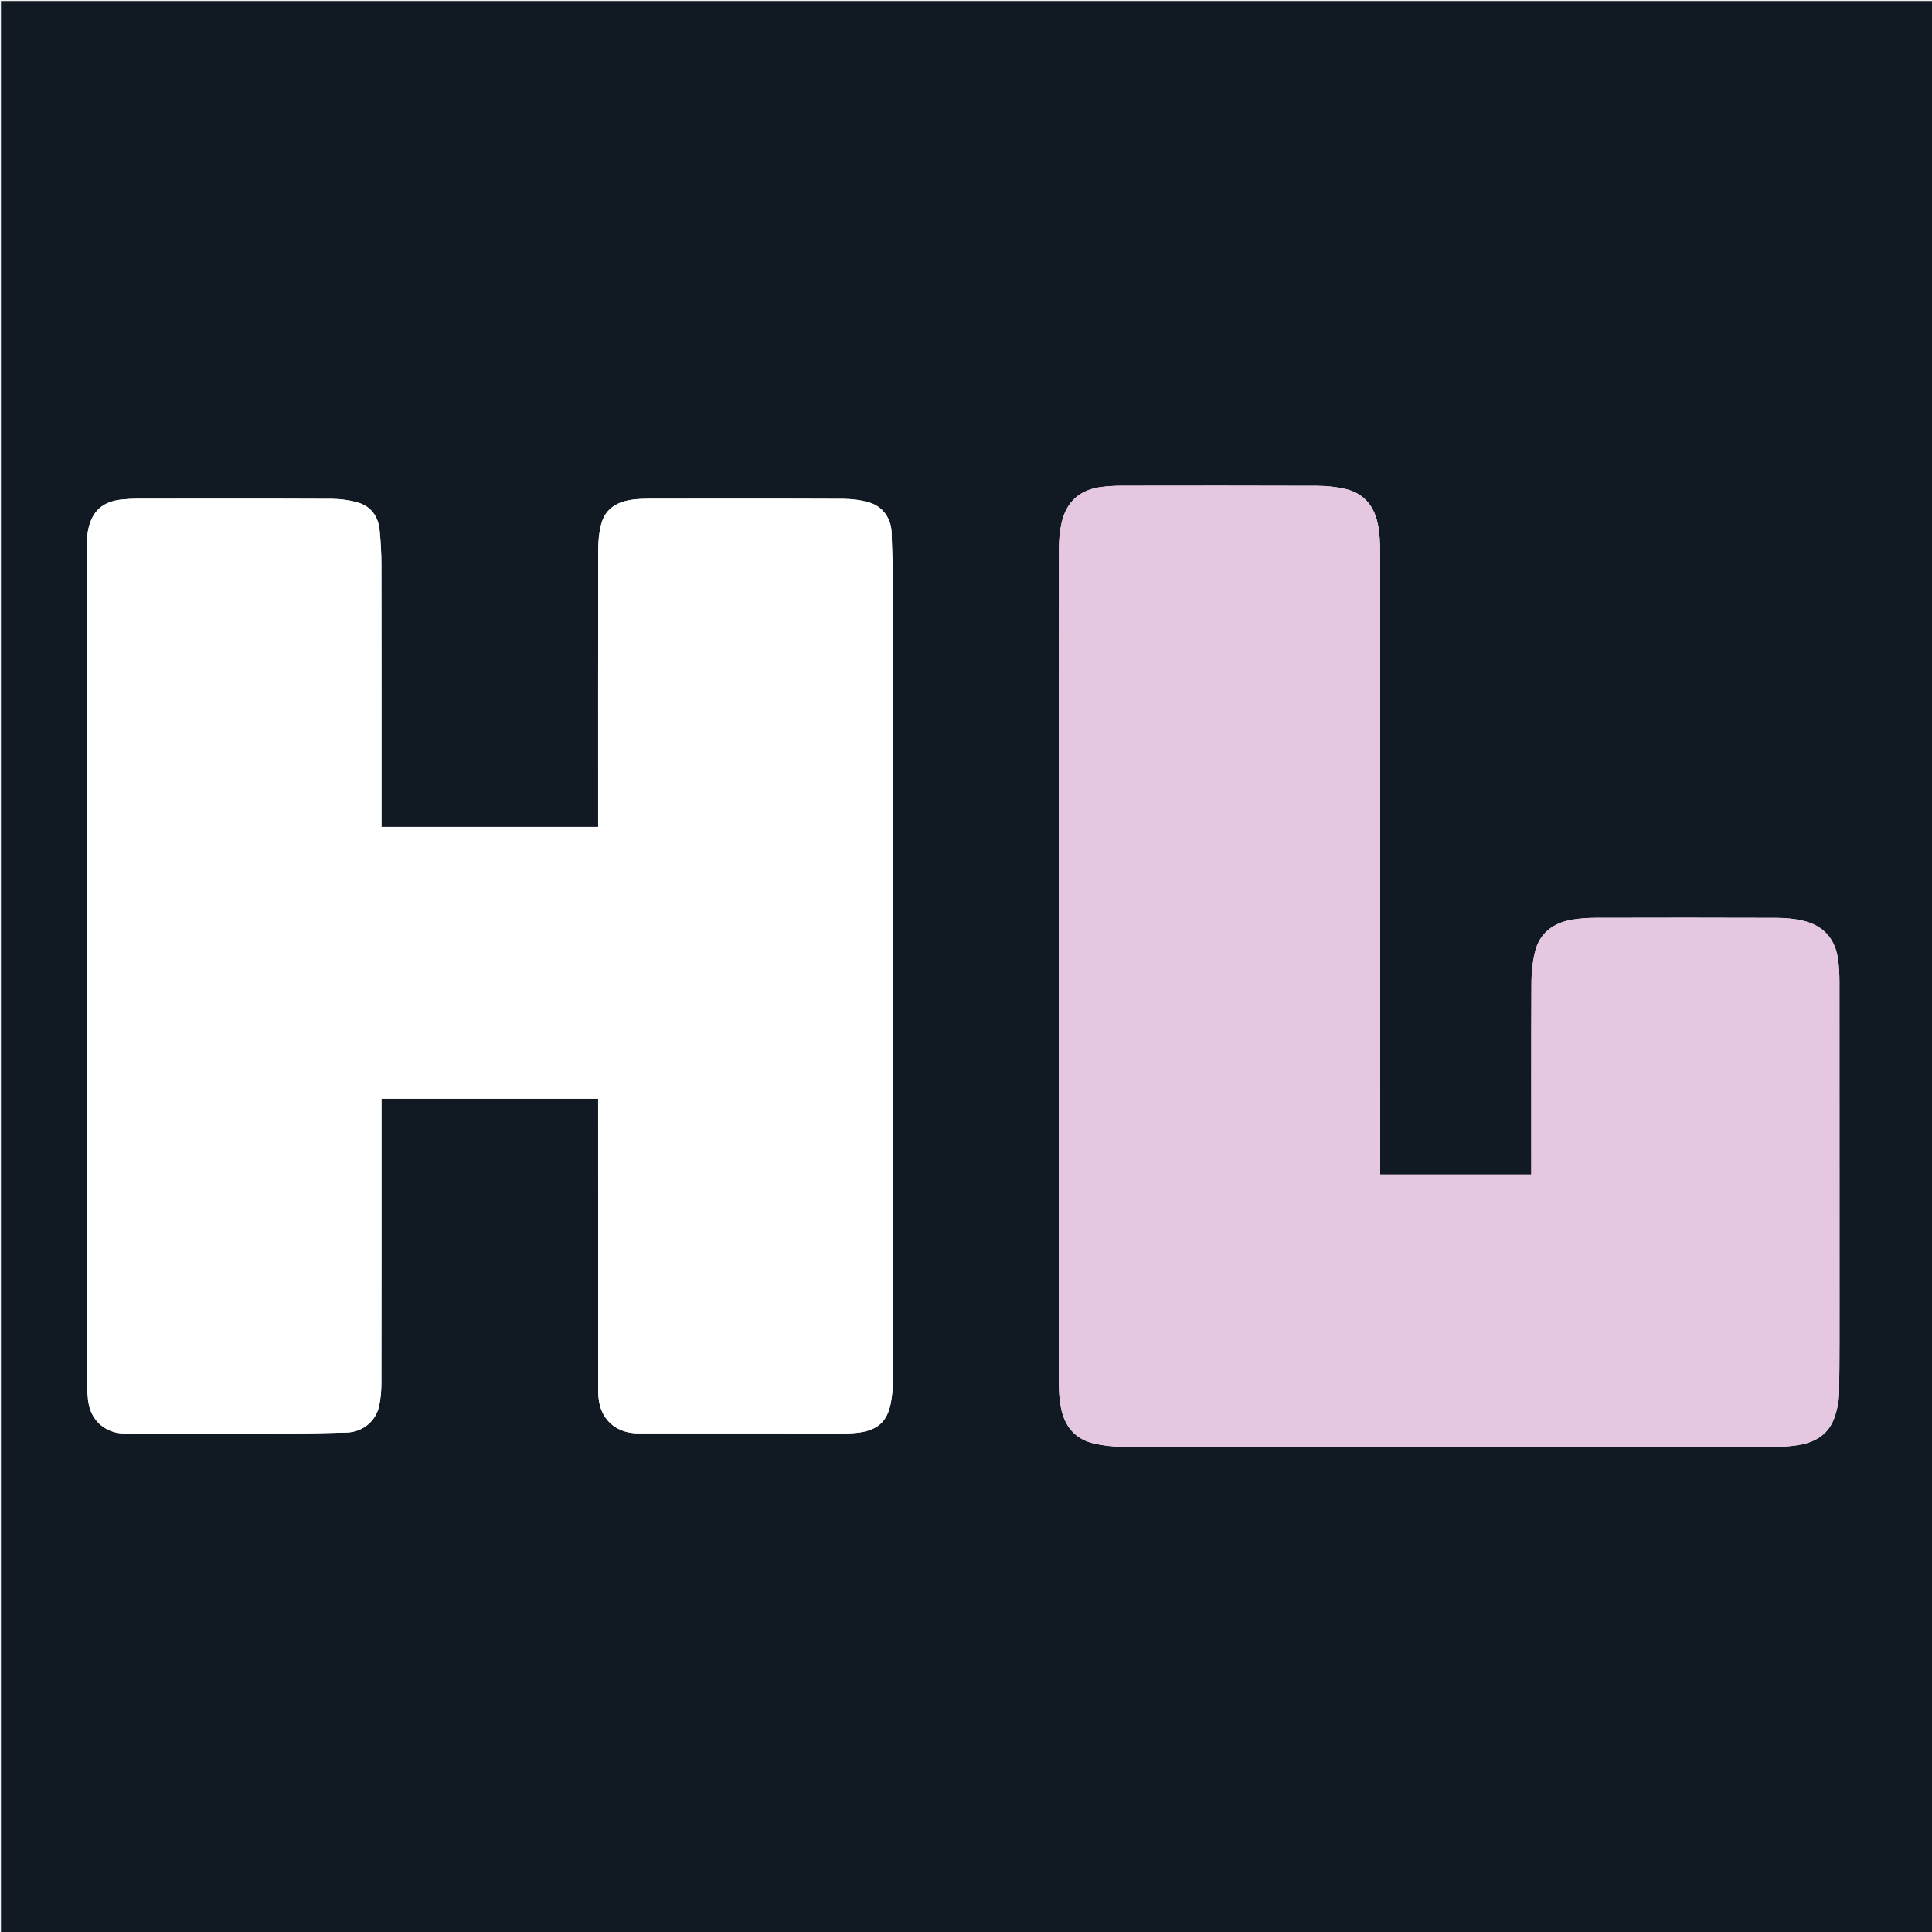
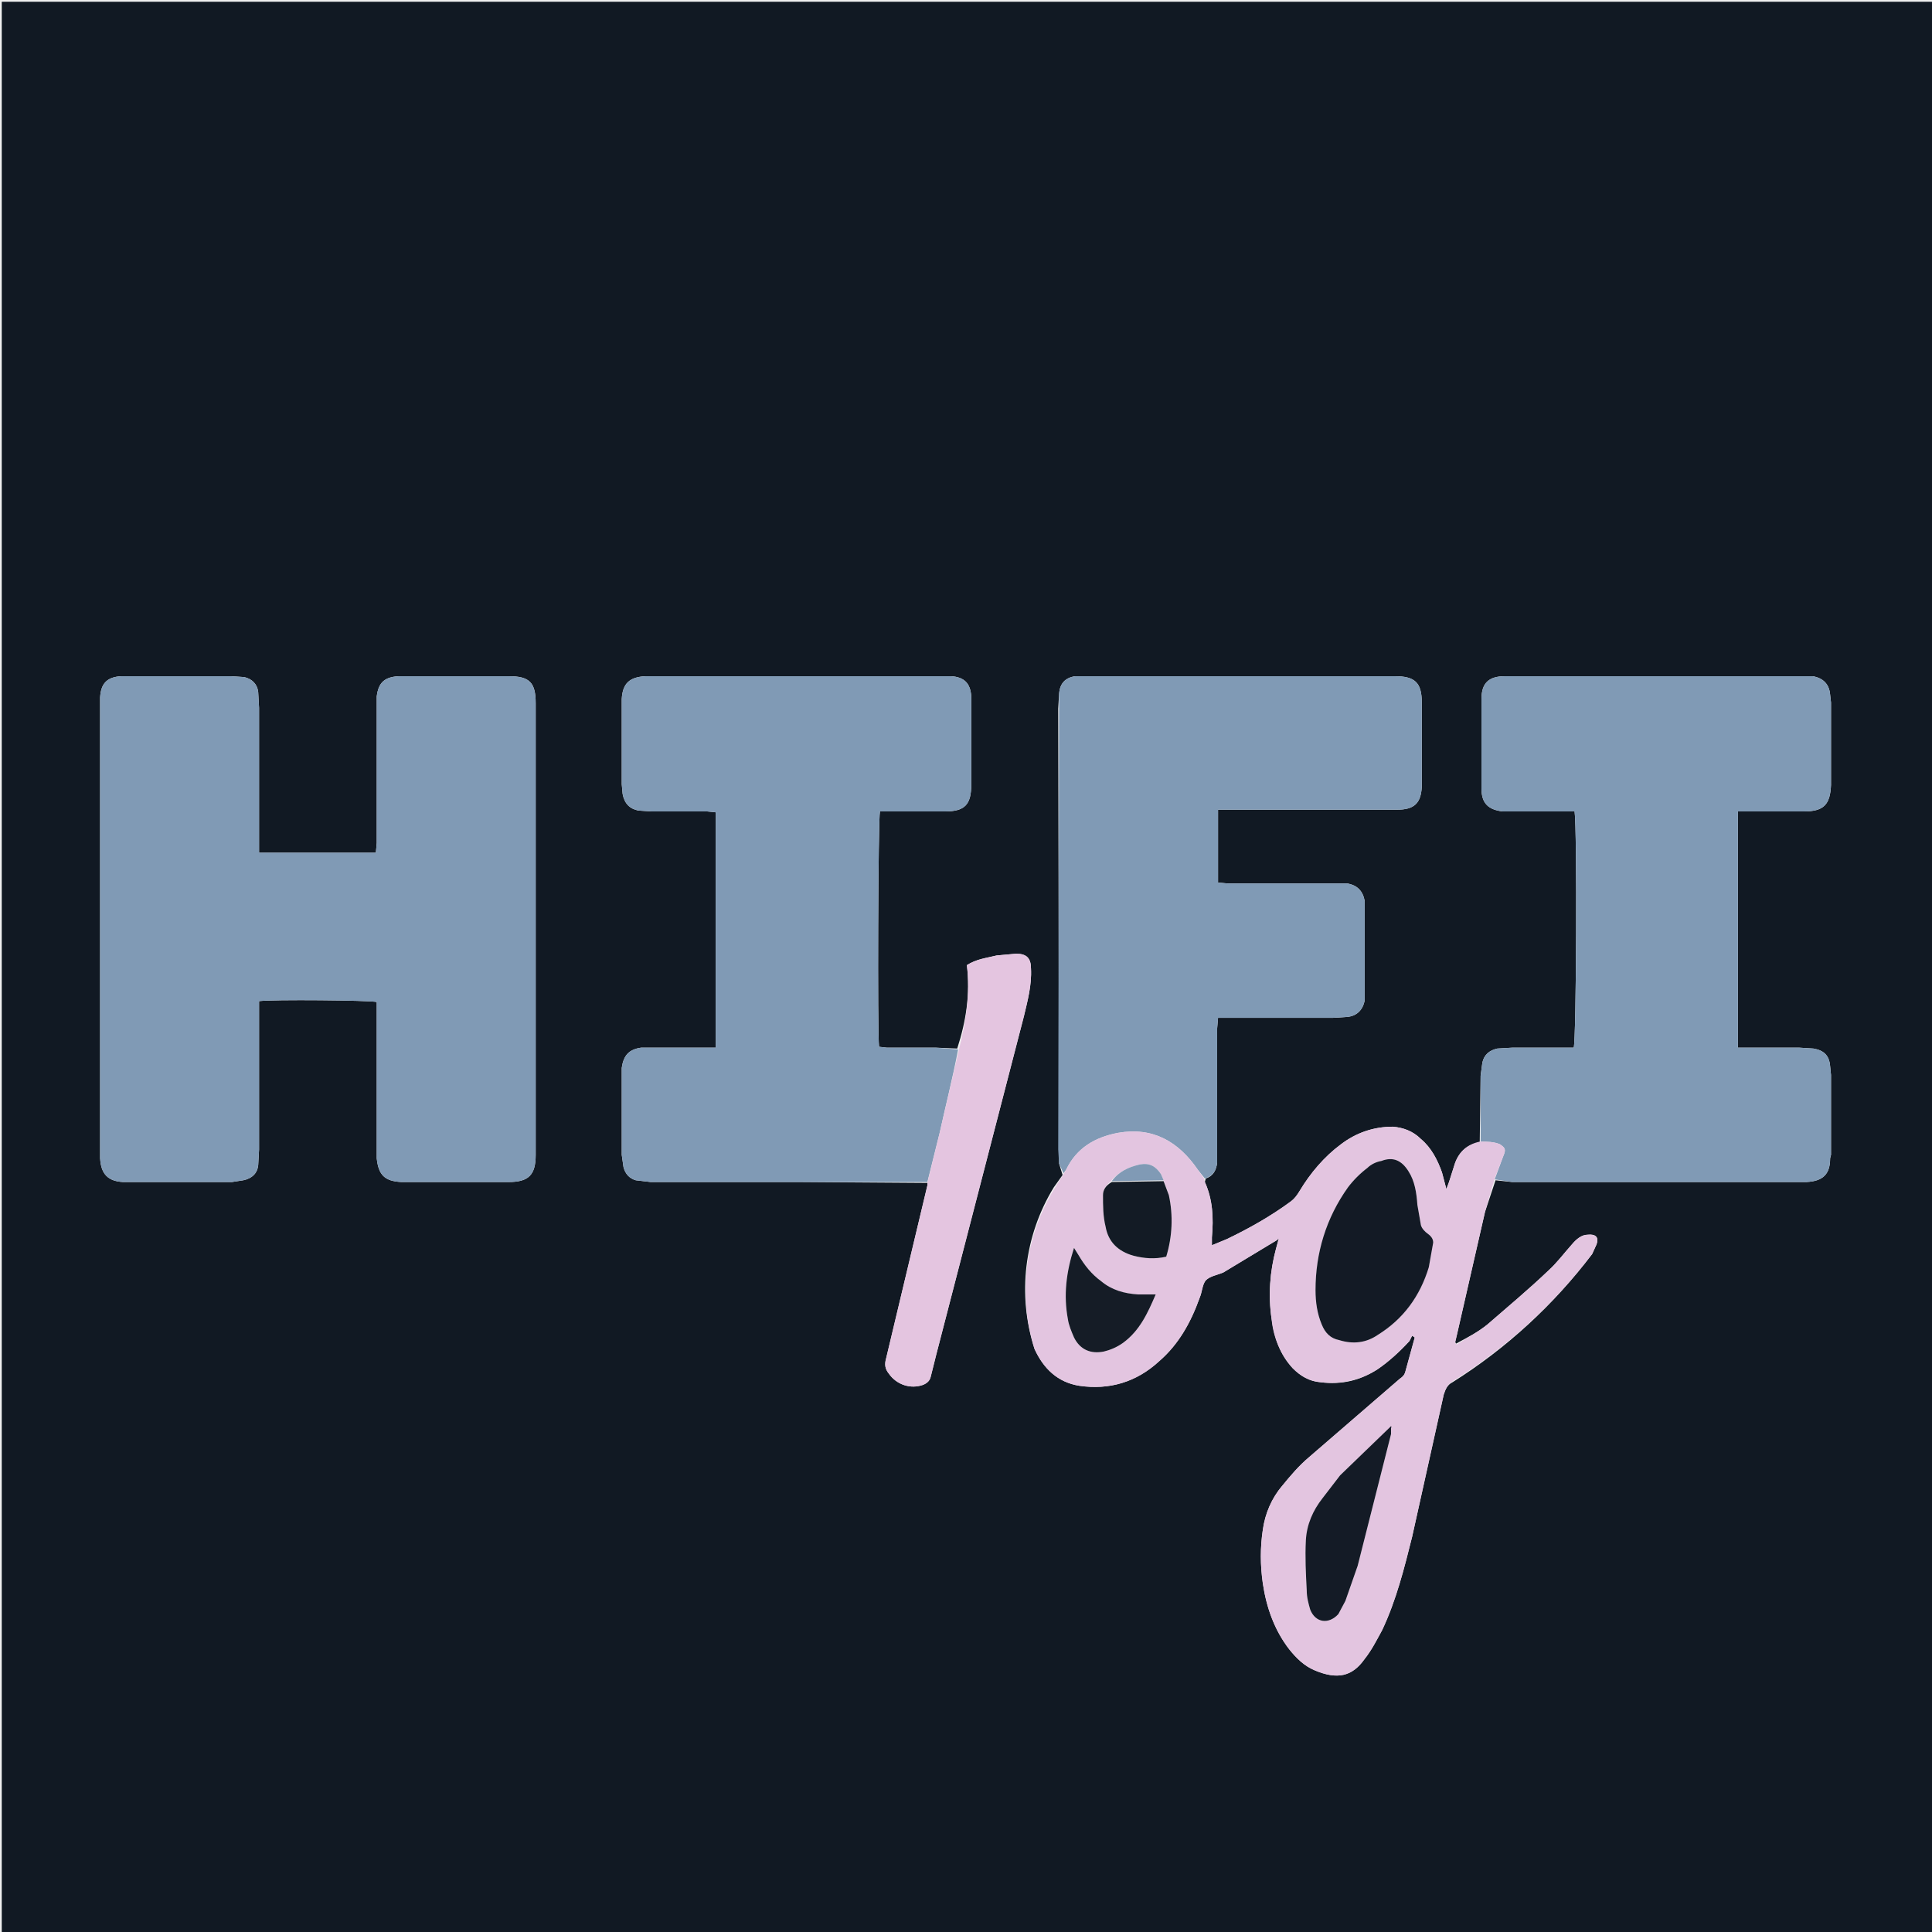
- <svg xmlns="http://www.w3.org/2000/svg" xml:space="preserve" viewBox="0 0 2000 2000" width="2000" height="2000">
-   <path fill="#111A23" d="M1303 2001H1V1h2000v2000h-698M89.821 1430.5c.686 8.043.53 16.27 2.228 24.094 3.863 17.797 18.81 29.355 36.972 29.374 58.498.061 116.995.105 175.493-.013 18.113-.037 36.228-.488 54.336-.976 16.62-.448 30.58-11.888 33.762-28.115 1.45-7.398 2.177-15.057 2.188-22.6.141-96.332.093-192.666.093-288.999v-5.83h224.294v6.17c0 96.167-.016 192.333.037 288.5.003 6.319-.157 12.76.943 18.935 3.646 20.465 19.241 32.788 40.644 32.803 70.832.047 141.665.13 212.497.108 5.757-.002 11.578-.273 17.259-1.142 18.14-2.776 27.597-11.388 31.351-29.187 1.56-7.39 2.266-15.098 2.27-22.661.11-275.666.116-551.332.038-826.998-.005-17.597-.66-35.198-1.25-52.79-.487-14.57-9.193-27.004-23.194-31.043-8.657-2.497-17.978-3.693-27.009-3.734-66.831-.3-133.665-.18-200.498-.128-5.49.005-11.02.164-16.461.823-16.018 1.938-28.954 8.705-33.407 25.376-2.187 8.186-3.07 16.947-3.089 25.45-.208 94.166-.131 188.333-.131 282.5v5.543H394.893v-6.236c0-88.666.067-177.333-.08-265.999-.02-11.571-.744-23.179-1.853-34.701-1.382-14.36-8.814-24.96-22.897-28.965-8.615-2.45-17.872-3.626-26.848-3.666-67.165-.292-134.332-.176-201.499-.125a152.9 152.9 0 0 0-15.464.802c-19.548 2.005-30.824 11.658-34.847 30.75-1.447 6.867-1.522 14.11-1.524 21.182-.07 286.833-.06 573.665-.06 861.498m1814.43-96c0-105.992.026-211.983-.054-317.975-.005-7.47-.347-14.995-1.294-22.397-2.834-22.14-15.082-36.1-36.814-41.08-8.658-1.983-17.754-2.815-26.656-2.848-62.66-.235-125.323-.195-187.985-.04-8.112.02-16.33.565-24.308 1.96-19.651 3.432-33.709 14.051-38.335 34.14a135.618 135.618 0 0 0-3.44 29.58c-.295 64.66-.152 129.323-.152 193.985v6.024H1428.75v-6.709c0-212.984.02-425.968-.074-638.953-.003-8.289-.456-16.683-1.81-24.845-3.357-20.247-14.054-34.781-34.89-39.386-9.32-2.06-19.064-3.019-28.62-3.054-67.328-.252-134.656-.17-201.985-.08-6.97.009-13.986.382-20.902 1.233-22.362 2.753-36.454 15.001-41.469 36.985-2.01 8.816-2.822 18.088-2.826 27.154-.141 287.978-.132 575.957-.034 863.936.002 8.108.538 16.34 2.001 24.298 3.57 19.418 14.265 33.27 34.103 37.851 9.622 2.222 19.708 3.406 29.586 3.414 225.483.185 450.966.161 676.45.065 7.95-.004 15.996-.578 23.83-1.892 16.683-2.8 30.358-10.684 36.48-27.245 3.051-8.255 5.066-17.37 5.222-26.137.637-35.653.372-71.321.44-107.984z" />
-   <path fill="#FFF" d="M89.821 1430c0-287.333-.01-574.165.06-860.998.002-7.072.077-14.315 1.524-21.182 4.023-19.092 15.299-28.745 34.847-30.75a152.9 152.9 0 0 1 15.464-.802c67.167-.051 134.334-.167 201.499.125 8.976.04 18.233 1.216 26.848 3.666 14.083 4.005 21.515 14.605 22.897 28.965 1.109 11.522 1.833 23.13 1.852 34.701.148 88.666.081 177.333.081 266v6.235h224.294v-5.544c0-94.166-.077-188.333.131-282.499.019-8.503.902-17.264 3.089-25.45 4.453-16.671 17.389-23.438 33.407-25.376 5.442-.659 10.971-.818 16.46-.823 66.834-.053 133.668-.172 200.5.128 9.03.04 18.351 1.237 27.008 3.734 14 4.039 22.707 16.474 23.195 31.043.589 17.592 1.244 35.193 1.25 52.79.077 275.666.071 551.332-.04 826.998-.003 7.563-.71 15.27-2.269 22.661-3.754 17.8-13.21 26.41-31.351 29.187-5.68.87-11.502 1.14-17.26 1.142-70.831.022-141.664-.06-212.496-.108-21.403-.015-36.998-12.338-40.644-32.803-1.1-6.174-.94-12.616-.943-18.936-.053-96.166-.037-192.332-.037-288.499v-6.17H394.893v5.83c0 96.333.048 192.667-.093 289-.011 7.542-.737 15.201-2.188 22.6-3.181 16.226-17.141 27.666-33.762 28.114-18.108.488-36.223.94-54.336.976-58.498.118-116.995.074-175.493.013-18.162-.02-33.109-11.577-36.972-29.374-1.699-7.824-1.542-16.05-2.228-24.594z" />
-   <path fill="#E6C7E2" d="M1904.252 1335c-.068 36.163.197 71.831-.44 107.484-.156 8.767-2.17 17.882-5.223 26.137-6.121 16.56-19.796 24.445-36.48 27.245-7.833 1.314-15.88 1.888-23.83 1.892-225.483.096-450.966.12-676.449-.065-9.878-.008-19.964-1.192-29.586-3.414-19.838-4.58-30.533-18.433-34.103-37.85-1.463-7.959-1.999-16.191-2.001-24.3-.098-287.978-.107-575.957.034-863.935.004-9.066.815-18.338 2.826-27.154 5.015-21.984 19.107-34.232 41.469-36.985 6.916-.851 13.932-1.224 20.902-1.234 67.329-.089 134.657-.171 201.985.08 9.556.036 19.3.995 28.62 3.055 20.836 4.605 31.533 19.139 34.89 39.386 1.354 8.162 1.807 16.556 1.81 24.846.094 212.984.074 425.968.074 638.952v6.709h156.463v-6.024c0-64.662-.143-129.324.152-193.985a135.618 135.618 0 0 1 3.44-29.58c4.626-20.089 18.684-30.708 38.335-34.14 7.978-1.395 16.196-1.94 24.308-1.96 62.662-.155 125.324-.195 187.985.04 8.902.033 17.998.865 26.656 2.849 21.732 4.98 33.98 18.939 36.814 41.079.947 7.402 1.289 14.928 1.294 22.397.08 105.992.055 211.983.055 318.475z" />
+ <svg xmlns="http://www.w3.org/2000/svg" xml:space="preserve" viewBox="0 0 2200 2200" width="2200" height="2200">
+   <path fill="#111923" d="M972 2202H2V2h2200v2200H972m686-672-1-2 2-8 32-140 12-36 19 2h335c19-1 27-9 27-27l1-4v-91l-1-10c-1-12-7-18-19-20l-16-1h-70V924h75c23 0 30-8 31-30v-94l-1-9c-1-12-8-19-20-21h-350c-19 0-27 8-27 26v102c0 17 8 24 24 26h82c3 20 2 261-1 269h-70l-17 1c-9 2-15 7-17 16l-2 15-1 76c-14 2-23 10-28 23l-7 22-3 8-5-19c-5-14-12-28-24-38-9-9-20-13-32-14-22 0-42 7-59 20-19 14-35 33-47 53-3 5-6 9-10 12-23 17-48 31-73 43l-17 7v-9c2-22 1-43-8-63l1-4c9-3 12-10 13-18v-153l1-12h131l16-1c11-1 18-8 20-19v-11a34847 34847 0 0 0 0-102c-2-11-8-18-20-20h-136l-11-1v-83h204c19 0 27-7 28-26v-96c0-23-8-30-31-30a532103 532103 0 0 0-364 0c-11 2-17 8-18 20l-1 17a779893 779893 0 0 0 1 518l4 13-10 14a222 222 0 0 0-22 184c10 22 26 38 51 42 34 5 65-4 91-28 22-19 36-44 46-72 3-7 3-15 7-20 5-5 13-6 20-9l53-32 10-6-3 11c-7 26-9 53-5 80 3 21 9 40 24 56 9 9 19 15 32 16 24 3 45-2 65-15 13-9 25-20 36-32l3-6 3 2-11 40c-1 3-3 5-6 7l-103 89c-12 10-22 22-31 33a97 97 0 0 0-22 50c-3 20-3 40 0 61 4 27 13 53 30 75 8 10 17 19 29 24 26 11 43 7 57-13 8-10 14-22 20-33 16-34 25-70 34-106l36-162c2-6 4-11 10-14a599 599 0 0 0 159-146l5-11c3-8-1-12-10-11-7 0-13 5-18 11-9 10-17 21-27 30-22 21-46 41-69 61-11 9-23 15-36 22m-568-336-24-1h-56l-9-1c-2-16-1-260 1-268h74c23 0 30-8 30-31V793c-1-15-8-22-23-23H735c-18 1-26 8-27 26v97l1 11c2 11 8 17 18 19l15 1h63l10 1v268h-85c-14 2-20 9-22 23v99l2 14c2 8 7 13 14 15l17 2h171l144 1v3l-47 197c-2 7-1 12 3 17 9 13 25 18 39 13 5-2 8-5 9-10l6-24 100-386c4-17 9-35 8-54 0-12-5-17-17-17l-22 2c-12 3-23 4-34 11 4 33-1 64-11 95M503 770h-49c-16 1-23 7-25 23v167l-1 11H295V806l-1-18c-1-9-7-15-16-17l-15-1H138c-16 1-23 8-24 24v525c1 18 9 26 26 27h124l13-2c10-2 16-8 17-17l1-18v-169c15-2 126-1 134 1v178c2 19 9 26 28 27h122c23 0 31-8 31-31V801c0-24-7-31-31-31h-76z" />
+   <path fill="#809AB5" d="M504 770h75c24 0 31 7 31 31v514c0 23-8 31-31 31H457c-19-1-26-8-28-27v-178c-8-2-119-3-134-1v169l-1 18c-1 9-7 15-17 17l-13 2H140c-17-1-25-9-26-27V794c1-16 8-23 24-24h125l15 1c9 2 15 8 16 17l1 18v165h133l1-11V793c2-16 9-22 25-23h50zM1686 1300v-75l2-15c2-9 8-14 17-16l17-1h70c3-8 4-249 1-269h-82c-16-2-24-9-24-26V796c0-18 8-26 27-26h350c12 2 19 9 20 21l1 9v94c-1 22-8 30-31 30h-75v269h70l16 1c12 2 18 8 19 20l1 10v91l-1 4c0 18-8 26-27 27h-335l-20-3 10-27c3-7 2-9-4-13-7-3-15-3-22-3zM1056 1346H741l-17-2c-7-2-12-7-14-15l-2-14v-99c2-14 8-21 22-23h85V925l-10-1h-63l-15-1c-10-2-16-8-18-19l-1-11v-97c1-18 9-25 27-26h348c15 1 22 8 23 23v100c0 23-7 31-30 31h-74c-2 8-3 252-1 268l9 1h56l25 2c-6 32-14 63-21 95l-14 56zM1211 1336l-5-11-1-16a779893 779893 0 0 1 1-519c1-12 7-18 18-20h364c23 0 31 7 31 30v96c-1 19-9 26-28 26h-204v83l11 1h136c12 2 18 9 20 20v10a34847 34847 0 0 1 0 103c-2 11-9 18-20 19l-16 1h-131l-1 12v153c-1 8-4 15-14 18l-8-10c-22-32-51-49-91-42-26 5-47 17-59 42l-3 4z" />
+   <path fill="#E3C5E0" d="m1211 1337 3-5c12-25 33-37 59-42 40-7 69 10 91 42l7 10 1 4c9 20 10 41 8 63v9l17-7c25-12 50-26 73-43 4-3 7-7 10-12 12-20 28-39 47-53 17-13 37-20 59-20 12 1 23 5 32 14 12 10 19 24 24 38l5 19 3-8 7-22c5-13 14-21 28-24 8 0 16 0 23 3 6 4 7 6 4 13l-10 26-11 38-32 140-2 9 2 2c12-8 24-14 35-23 23-20 47-40 69-61 10-9 18-20 27-30 5-6 11-11 18-11 9-1 13 3 10 11l-5 11a599 599 0 0 1-159 145c-6 4-8 9-10 15l-36 162c-9 36-18 72-34 106-6 11-12 23-20 33-14 20-31 24-57 13-12-5-21-14-29-24-17-22-26-48-30-75-3-21-3-41 0-61 3-19 10-36 22-50 9-11 19-23 31-33l103-89c3-2 5-4 6-7l11-40-3-2-3 6c-11 12-23 23-36 32a97 97 0 0 1-65 15c-13-1-23-7-32-16a97 97 0 0 1-24-56c-4-27-2-54 5-80l3-11-10 6-53 32c-7 3-15 4-20 9-4 5-4 13-7 20-10 28-24 53-46 72-26 24-57 33-91 28-25-4-41-20-51-42a222 222 0 0 1 23-183l10-16m114 7-3-7c-6-9-13-13-24-11-13 3-24 8-34 20-5 4-8 9-8 15 0 12 0 24 3 36 3 17 14 28 32 33 12 3 24 4 37 1 7-23 8-47 3-70l-6-17m258 282-57 54-20 26a92 92 0 0 0-19 48c-1 19 0 38 1 57 0 8 2 15 4 22 6 15 21 17 32 5l8-15 14-40 38-150v-8l1 1h-2m44-184 5-27c0-4-2-7-6-10-3-2-7-6-8-10l-4-23c-1-14-3-27-10-38-8-13-18-17-31-12-6 1-12 4-16 8-8 6-16 14-22 22-25 35-37 75-37 117 0 14 2 27 7 39 4 10 10 16 20 18 16 5 31 3 44-6 29-18 48-44 58-78m-332 32c-15-1-29-5-41-15-11-8-19-18-26-30l-5-8c-9 28-12 54-7 81 1 7 4 14 7 21 7 14 19 19 34 16 8-2 15-5 22-10 19-14 28-34 37-55h-21m160-62 1-1h-1v1z" />
+   <path fill="#E4C5E0" d="m1056 1347 14-57 22-95c8-32 13-63 9-96 11-7 22-8 34-11l22-2c12 0 17 5 17 17 1 19-4 37-8 54l-100 386-6 24c-1 5-4 8-9 10-14 5-30 0-39-13-4-5-5-10-3-17l47-197v-3z" />
+   <path fill="#131A25" d="M1627 1443c-10 33-29 59-58 77-13 9-28 11-44 6-10-2-16-8-20-18-5-12-7-25-7-39 0-42 12-82 37-117 6-8 14-16 22-22 4-4 10-7 16-8 13-5 23-1 31 12 7 11 9 24 10 38l4 23c1 4 5 8 8 10 4 3 6 6 6 10l-5 28z" />
+   <path fill="#141B26" d="M1584 1624v9l-38 150-14 40-8 15c-11 12-26 10-32-5-2-7-4-14-4-22-1-19-2-38-1-57 1-18 8-34 19-48l20-26 57-55 1-1z" />
+   <path fill="#151C26" d="M1296 1474h20c-9 21-18 41-37 55-7 5-14 8-22 10-15 3-27-2-34-16-3-7-6-14-7-21-5-27-2-53 7-81l5 8c7 12 15 22 26 30 12 10 26 14 42 15z" />
+   <path fill="#131B25" d="m1325 1345 6 16c5 23 4 47-3 70-13 3-25 2-37-1-18-5-29-16-32-33-3-12-3-24-3-36 0-6 3-11 10-15l59-1z" />
+   <path fill="#809AB5" d="m1325 1344-59 1c8-11 19-16 32-19 11-2 18 2 24 11l3 7z" />
+   <path fill="#111923" d="M1455 1412v-1h1l-1 1zM1659 1531l-2-1 2 1z" />
+   <path fill="#141B26" d="m1584 1624 1 2-1-1v-1z" />
</svg>
